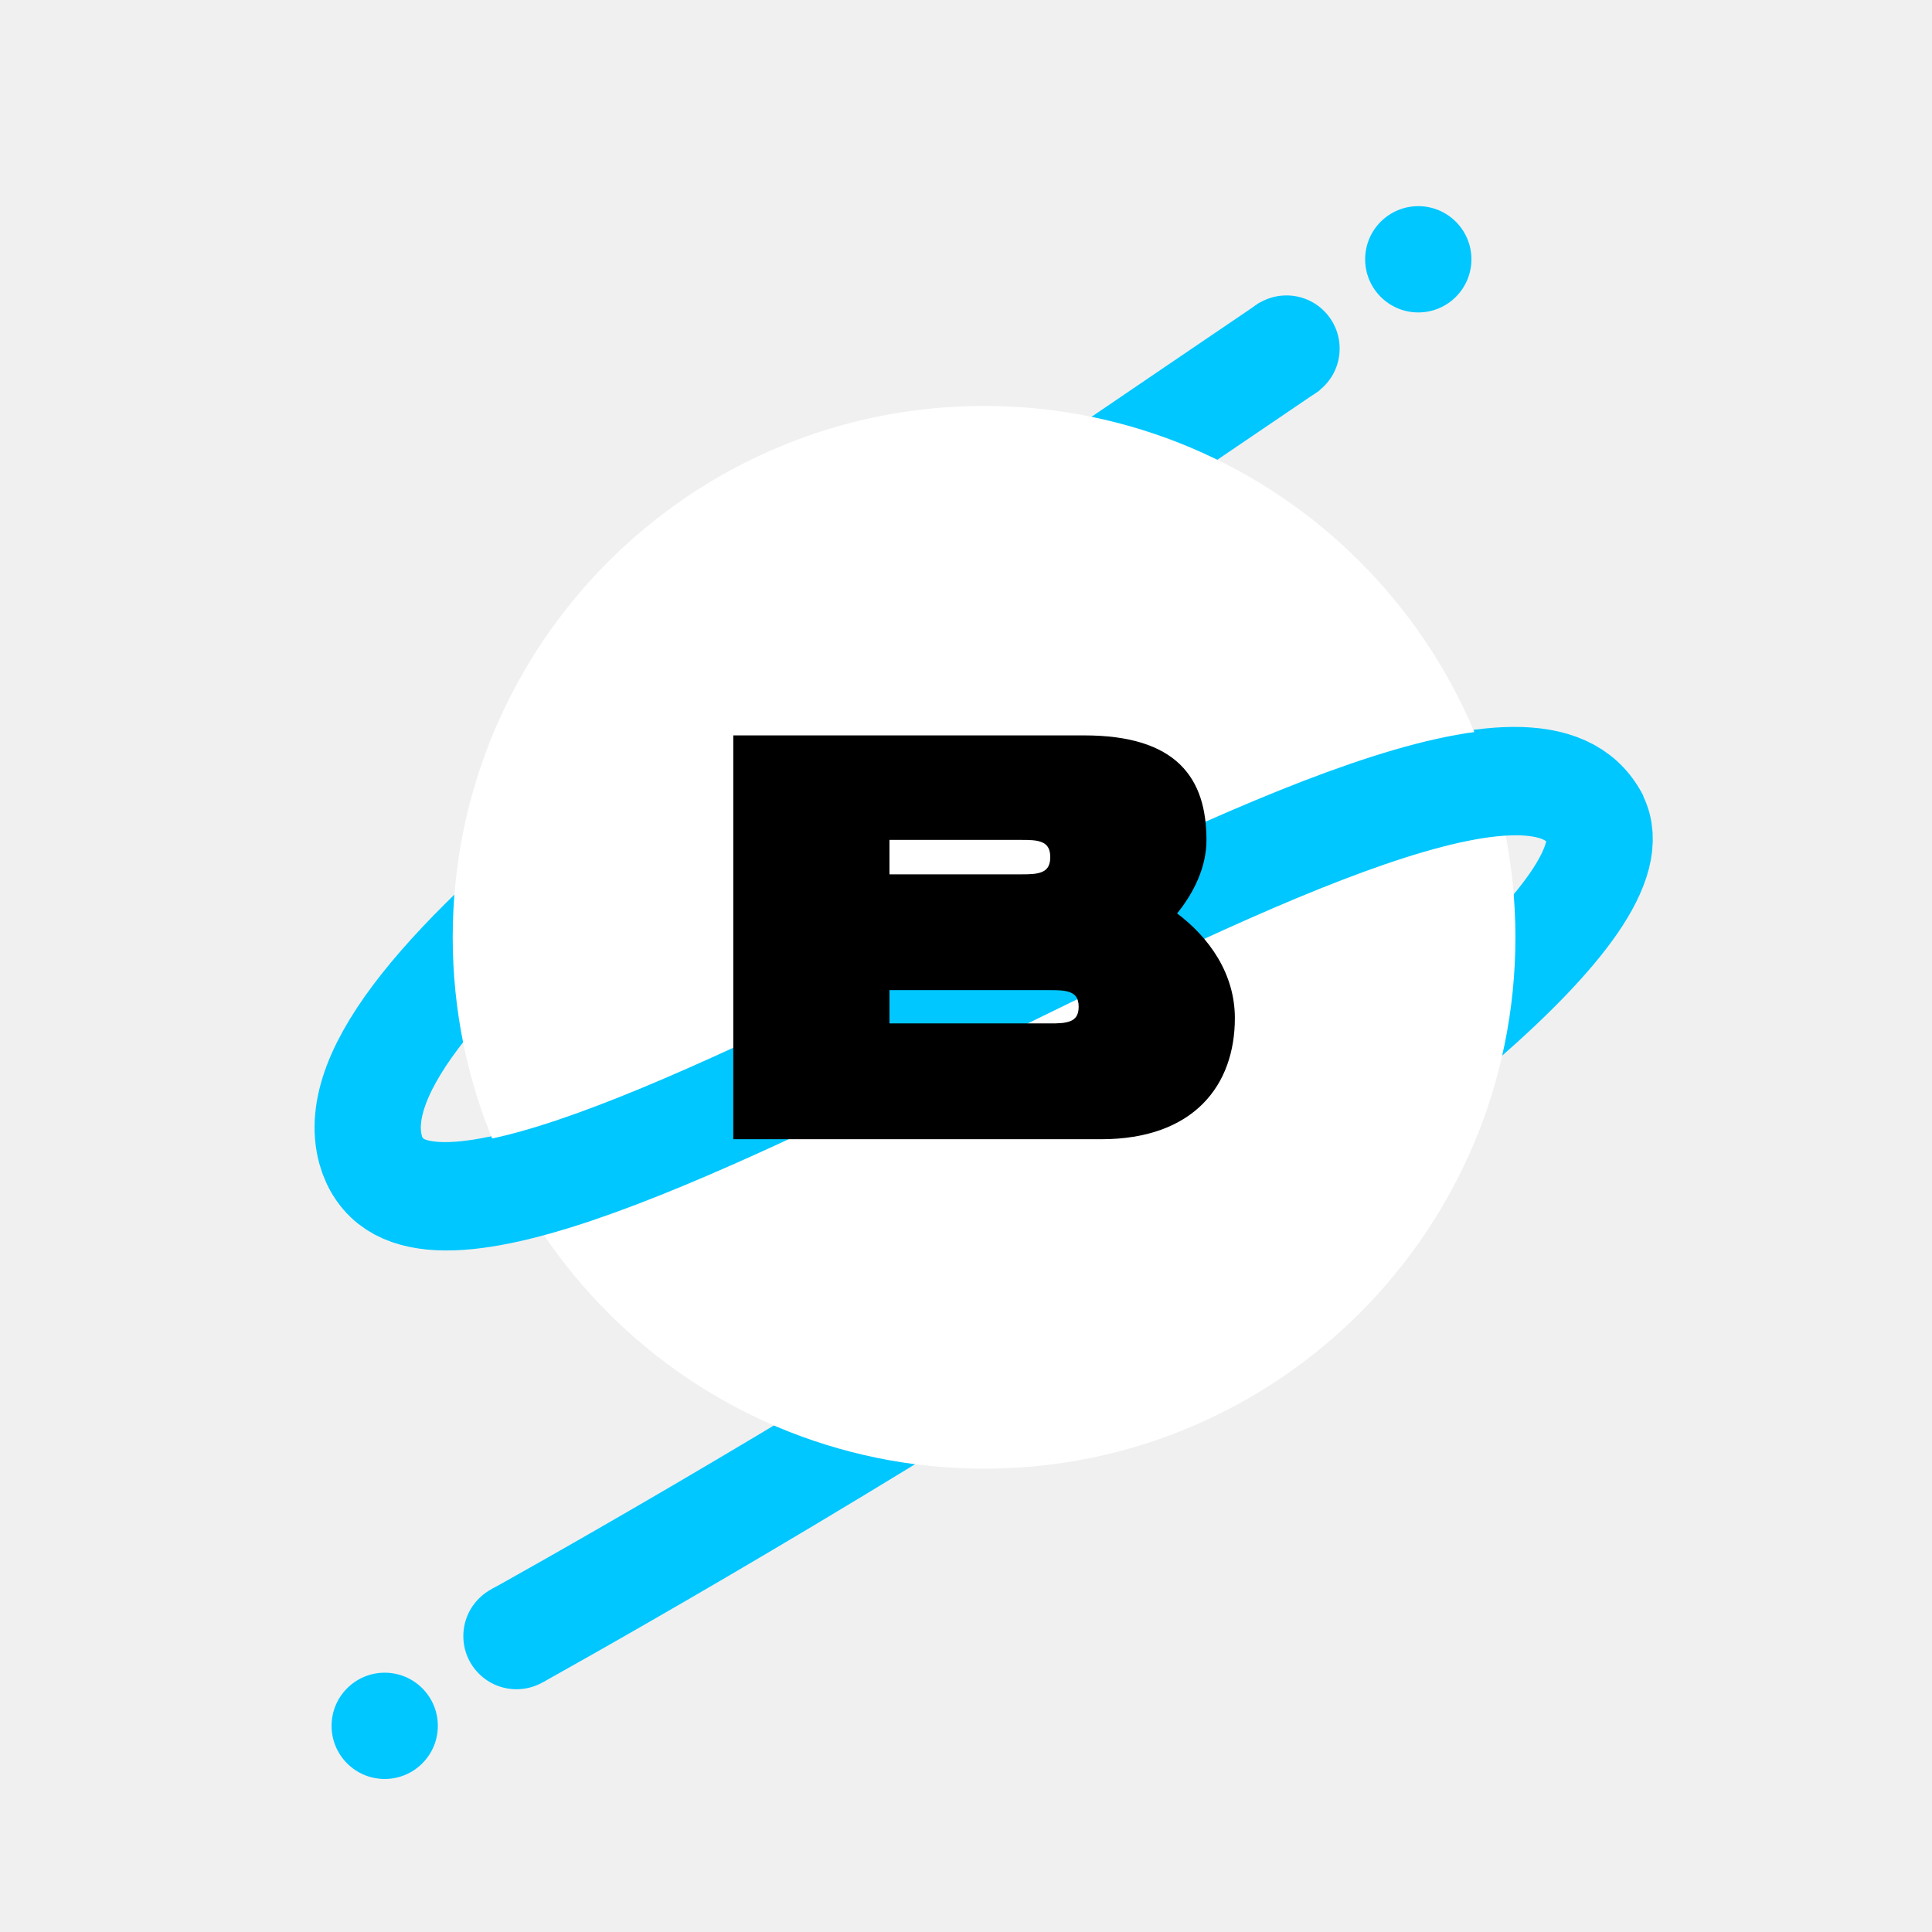
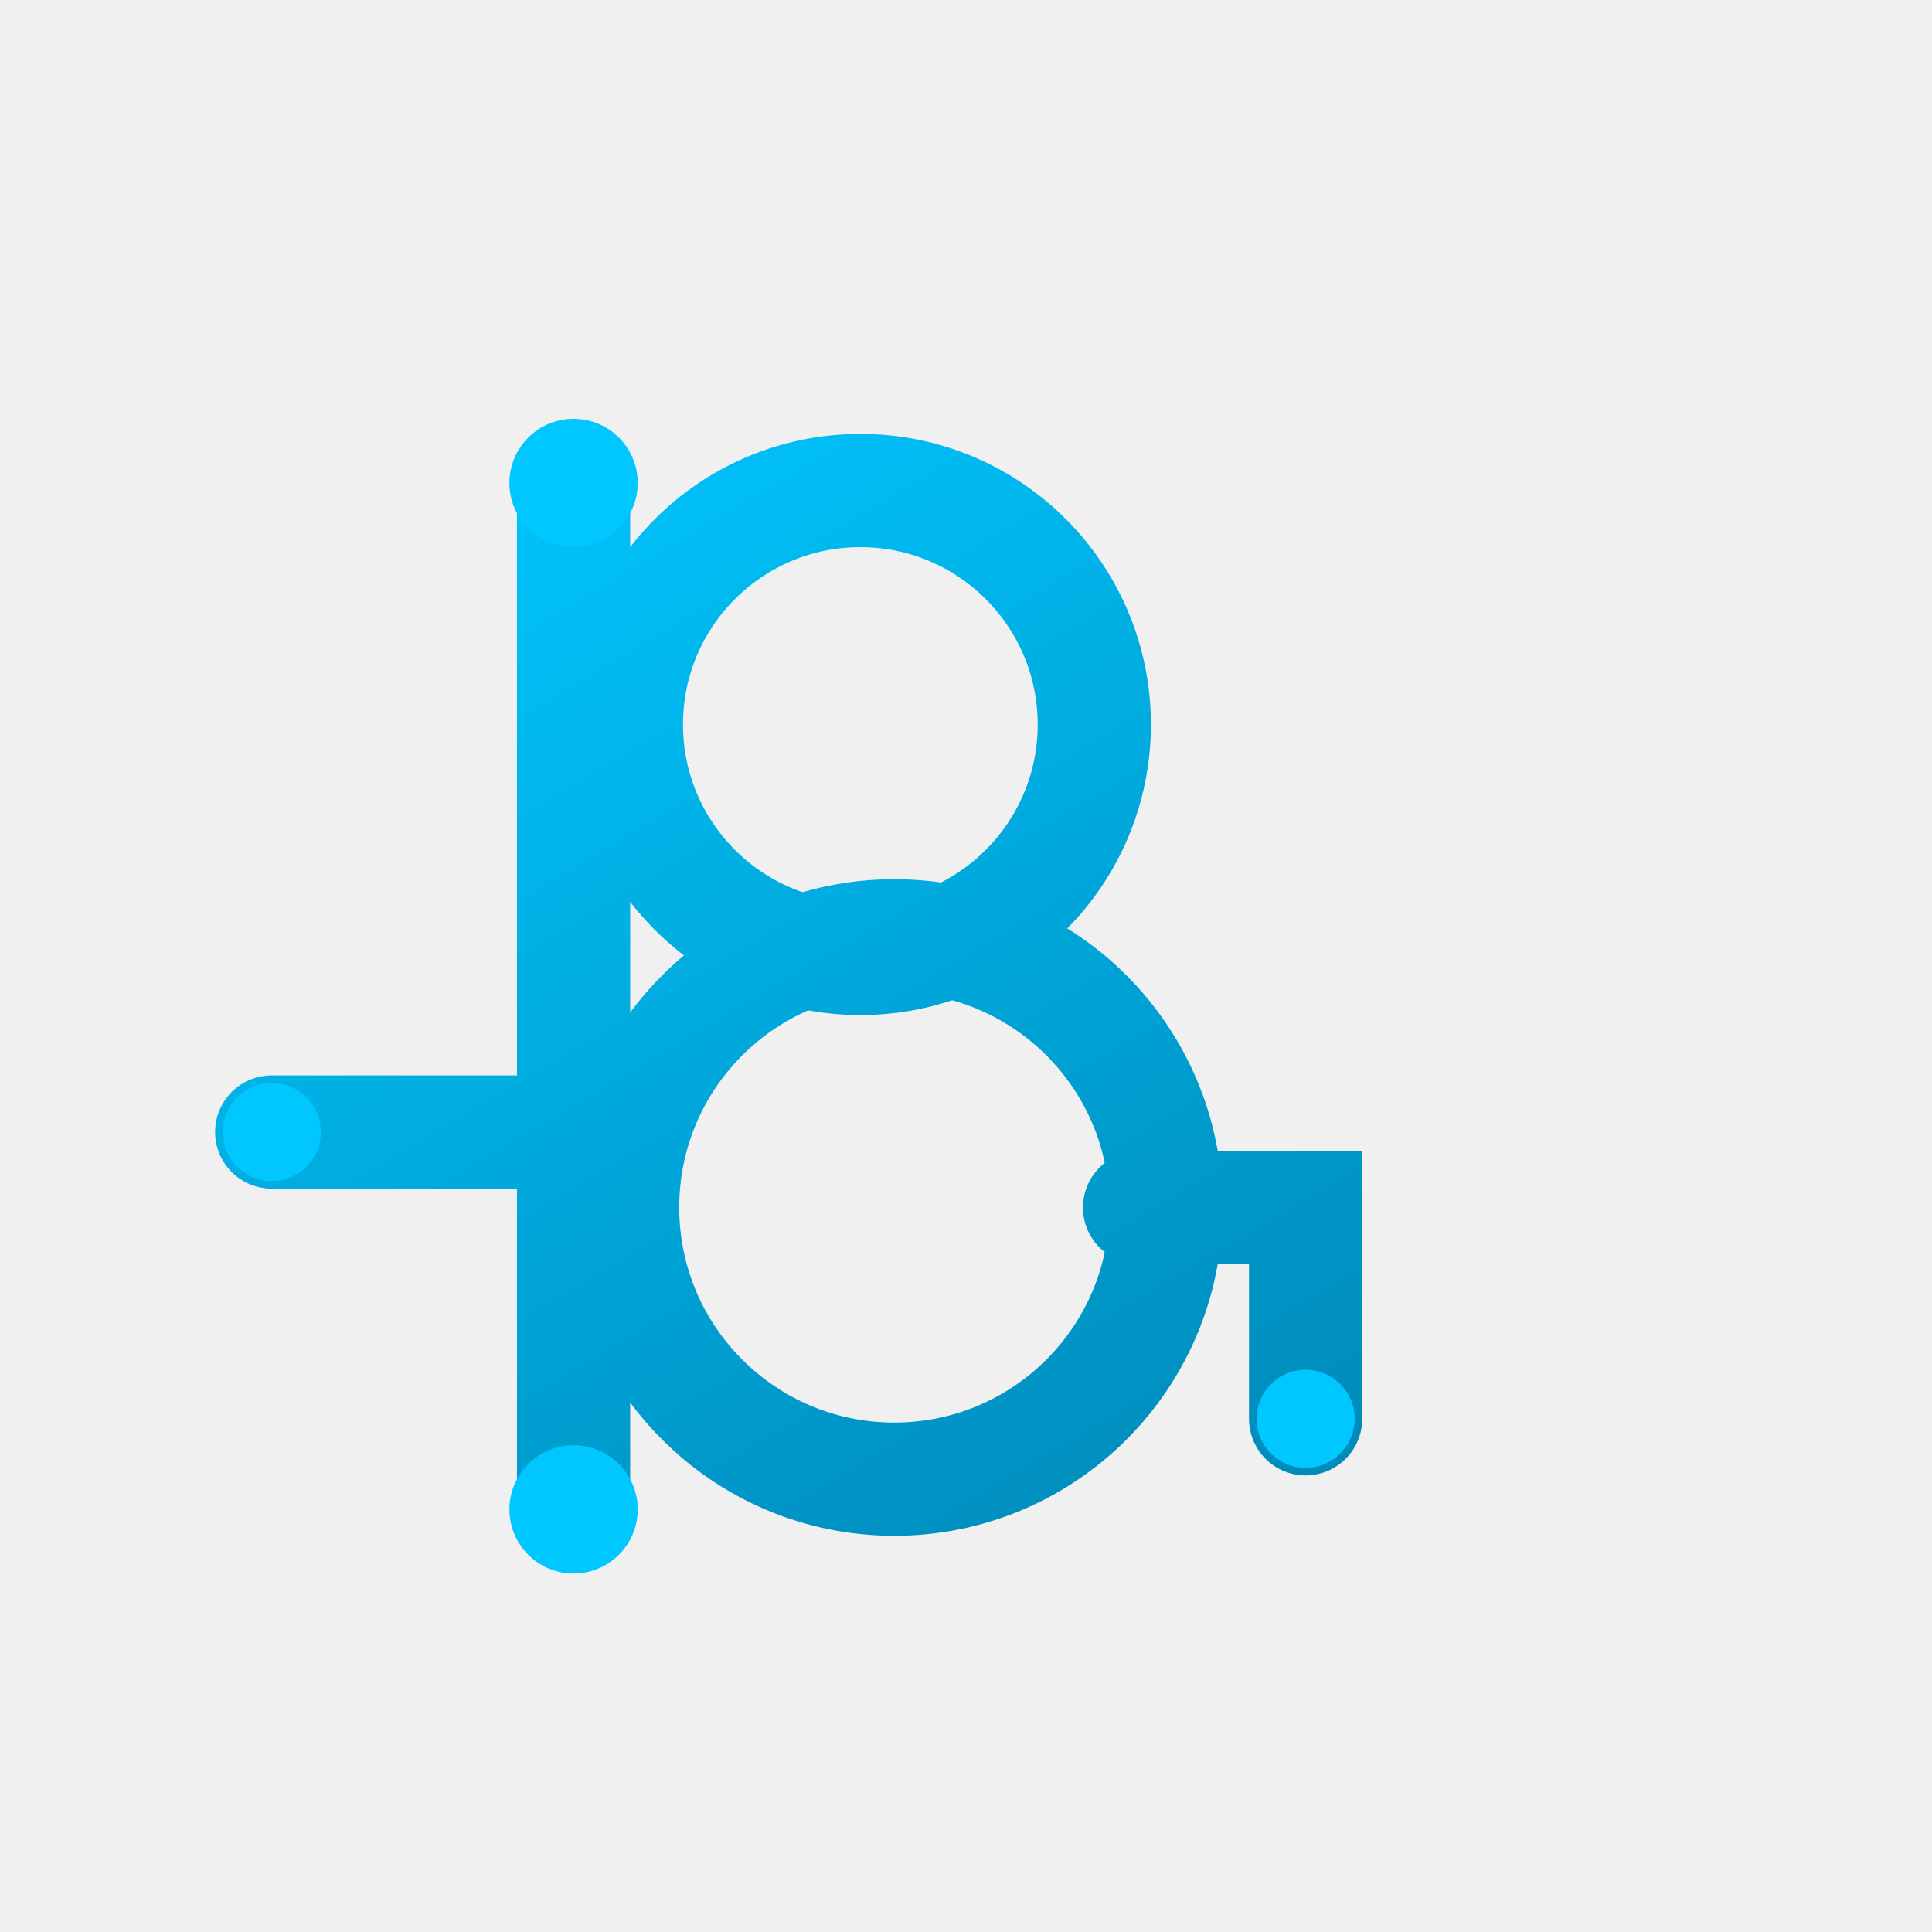
- <svg xmlns="http://www.w3.org/2000/svg" width="909" height="909" viewBox="0 0 909 909" fill="none">
-   <path d="M606.798 163C365.063 327.215 153.824 466.5 174.386 541C205.299 653 698 283 750.386 385C791.988 466 243.5 769.5 243.5 769.5" stroke="#00c7ff" stroke-width="50" />
-   <circle cx="667.298" cy="122" r="25" fill="#00c7ff" />
-   <circle cx="605.298" cy="164" r="25" fill="#00c7ff" />
-   <circle cx="243" cy="769.78" r="25" fill="#00c7ff" />
-   <circle cx="181" cy="812" r="25" fill="#00c7ff" />
-   <circle cx="463" cy="441" r="250" fill="white" />
-   <path d="M175 541.991C205.913 653.991 698.613 283.991 751 385.991" stroke="#00c7ff" stroke-width="50" />
-   <g style="mix-blend-mode:luminosity">
-     <path d="M552.393 429.929C561.175 419.373 566.636 407.25 566.636 395.297C566.636 381.076 563.33 368.935 554.471 360.368C545.62 351.809 531.417 347 510.041 347H347H346V348V534V535H347H518.06C539.501 535 555.018 528.829 565.174 518.664C575.327 508.503 580 494.474 580 478.997C580 458.75 568.418 441.723 552.393 429.929ZM417.493 394.171H480.641C484.173 394.171 487.826 394.187 490.611 395.356C491.967 395.925 493.076 396.755 493.856 397.971C494.639 399.192 495.143 400.885 495.143 403.269C495.143 405.652 494.639 407.345 493.856 408.566C493.076 409.782 491.967 410.612 490.611 411.182C487.826 412.35 484.173 412.366 480.641 412.366H417.493V394.171ZM494.005 482.514H417.493V464.851H494.005C497.536 464.851 501.195 464.866 503.983 466.006C505.344 466.562 506.45 467.37 507.227 468.549C508.005 469.731 508.507 471.37 508.507 473.683C508.507 475.995 508.005 477.635 507.227 478.817C506.45 479.995 505.344 480.804 503.983 481.36C501.195 482.499 497.536 482.514 494.005 482.514Z" fill="black" />
-     <path d="M552.393 429.929C561.175 419.373 566.636 407.25 566.636 395.297C566.636 381.076 563.33 368.935 554.471 360.368C545.62 351.809 531.417 347 510.041 347H347H346V348V534V535H347H518.06C539.501 535 555.018 528.829 565.174 518.664C575.327 508.503 580 494.474 580 478.997C580 458.75 568.418 441.723 552.393 429.929ZM417.493 394.171H480.641C484.173 394.171 487.826 394.187 490.611 395.356C491.967 395.925 493.076 396.755 493.856 397.971C494.639 399.192 495.143 400.885 495.143 403.269C495.143 405.652 494.639 407.345 493.856 408.566C493.076 409.782 491.967 410.612 490.611 411.182C487.826 412.35 484.173 412.366 480.641 412.366H417.493V394.171ZM494.005 482.514H417.493V464.851H494.005C497.536 464.851 501.195 464.866 503.983 466.006C505.344 466.562 506.45 467.37 507.227 468.549C508.005 469.731 508.507 471.37 508.507 473.683C508.507 475.995 508.005 477.635 507.227 478.817C506.45 479.995 505.344 480.804 503.983 481.36C501.195 482.499 497.536 482.514 494.005 482.514Z" stroke="black" stroke-width="2" />
+ <svg xmlns="http://www.w3.org/2000/svg" width="512" height="512" viewBox="0 0 512 512" fill="none">
+   <defs>
+     <linearGradient id="trace" x1="130" y1="100" x2="320" y2="420" gradientUnits="userSpaceOnUse">
+       <stop stop-color="#00c7ff" />
+       <stop offset="1" stop-color="#0089b8" />
+     </linearGradient>
+   </defs>
+   <g stroke="url(#trace)" stroke-width="30" stroke-linecap="round" fill="none">
+     <path d="M152 128 V400" />
+     <circle cx="228" cy="192" r="62" />
+     <circle cx="237" cy="320" r="72" />
+     <path d="M152 300 H72" />
+     <path d="M302 320 h44 v56" />
  </g>
+   <circle cx="152" cy="128" r="17" fill="#00c7ff" />
+   <circle cx="152" cy="400" r="17" fill="#00c7ff" />
+   <circle cx="72" cy="300" r="13" fill="#00c7ff" />
+   <circle cx="346" cy="376" r="13" fill="#00c7ff" />
</svg>
